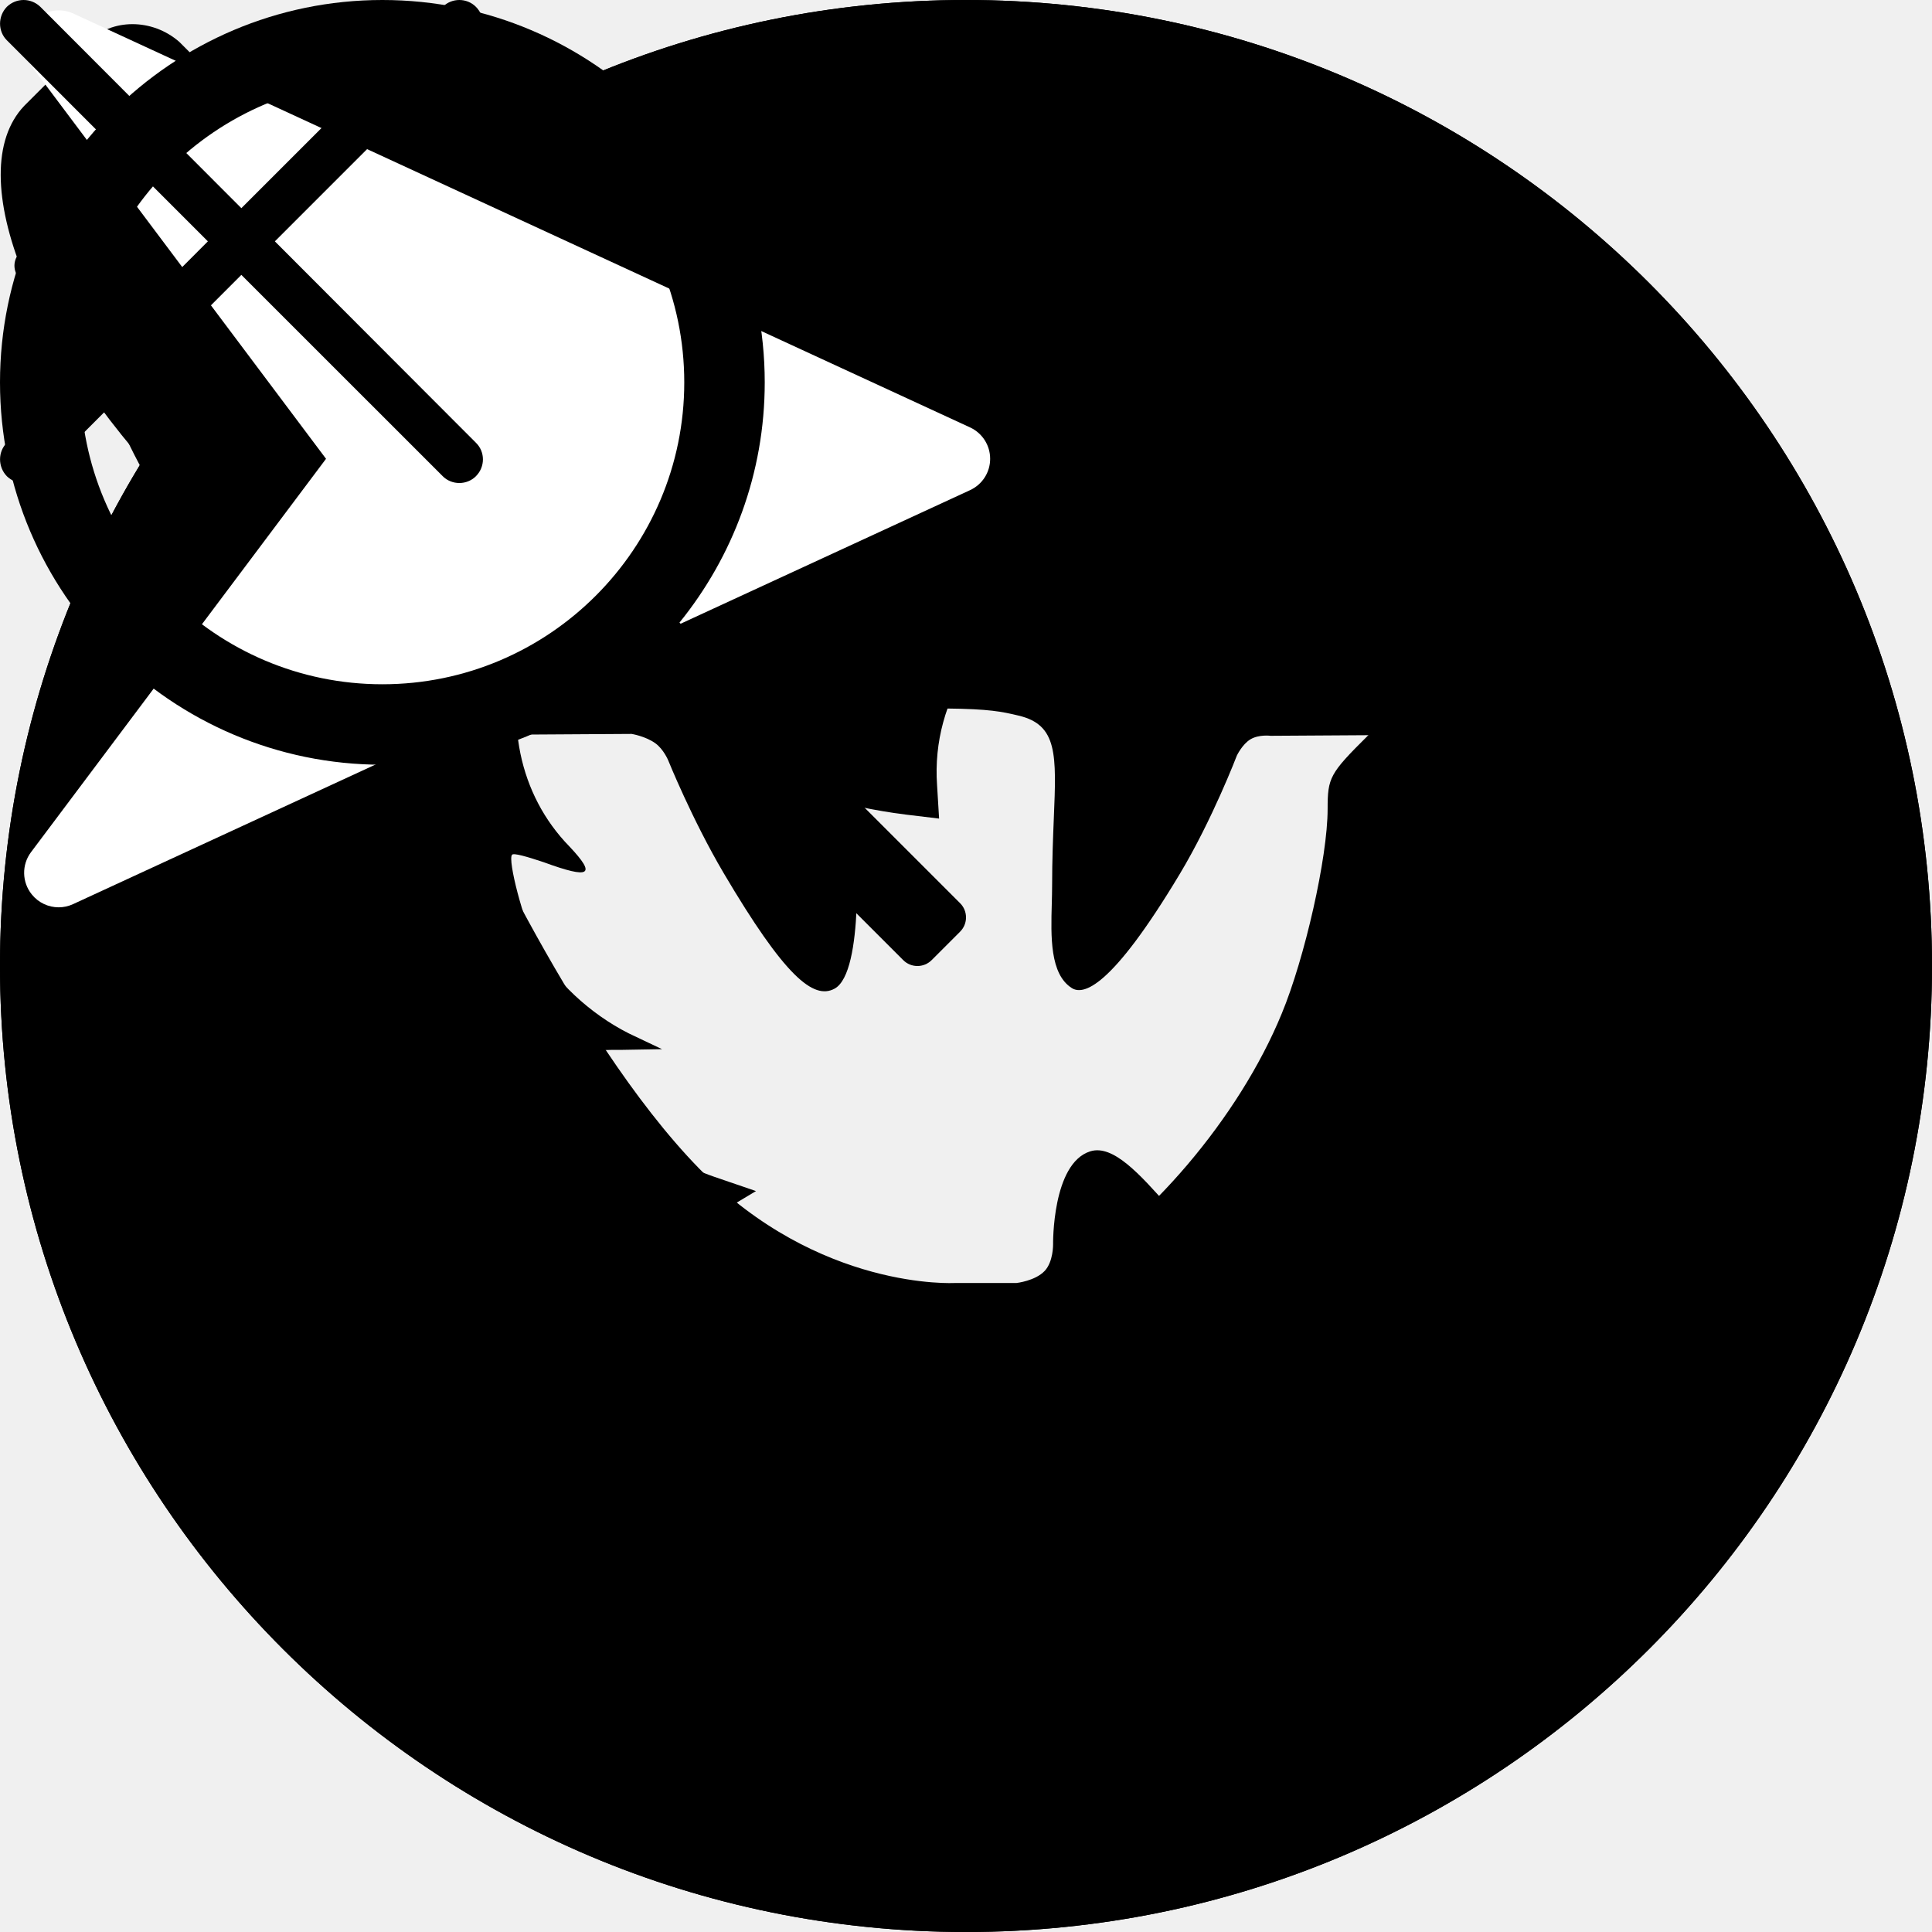
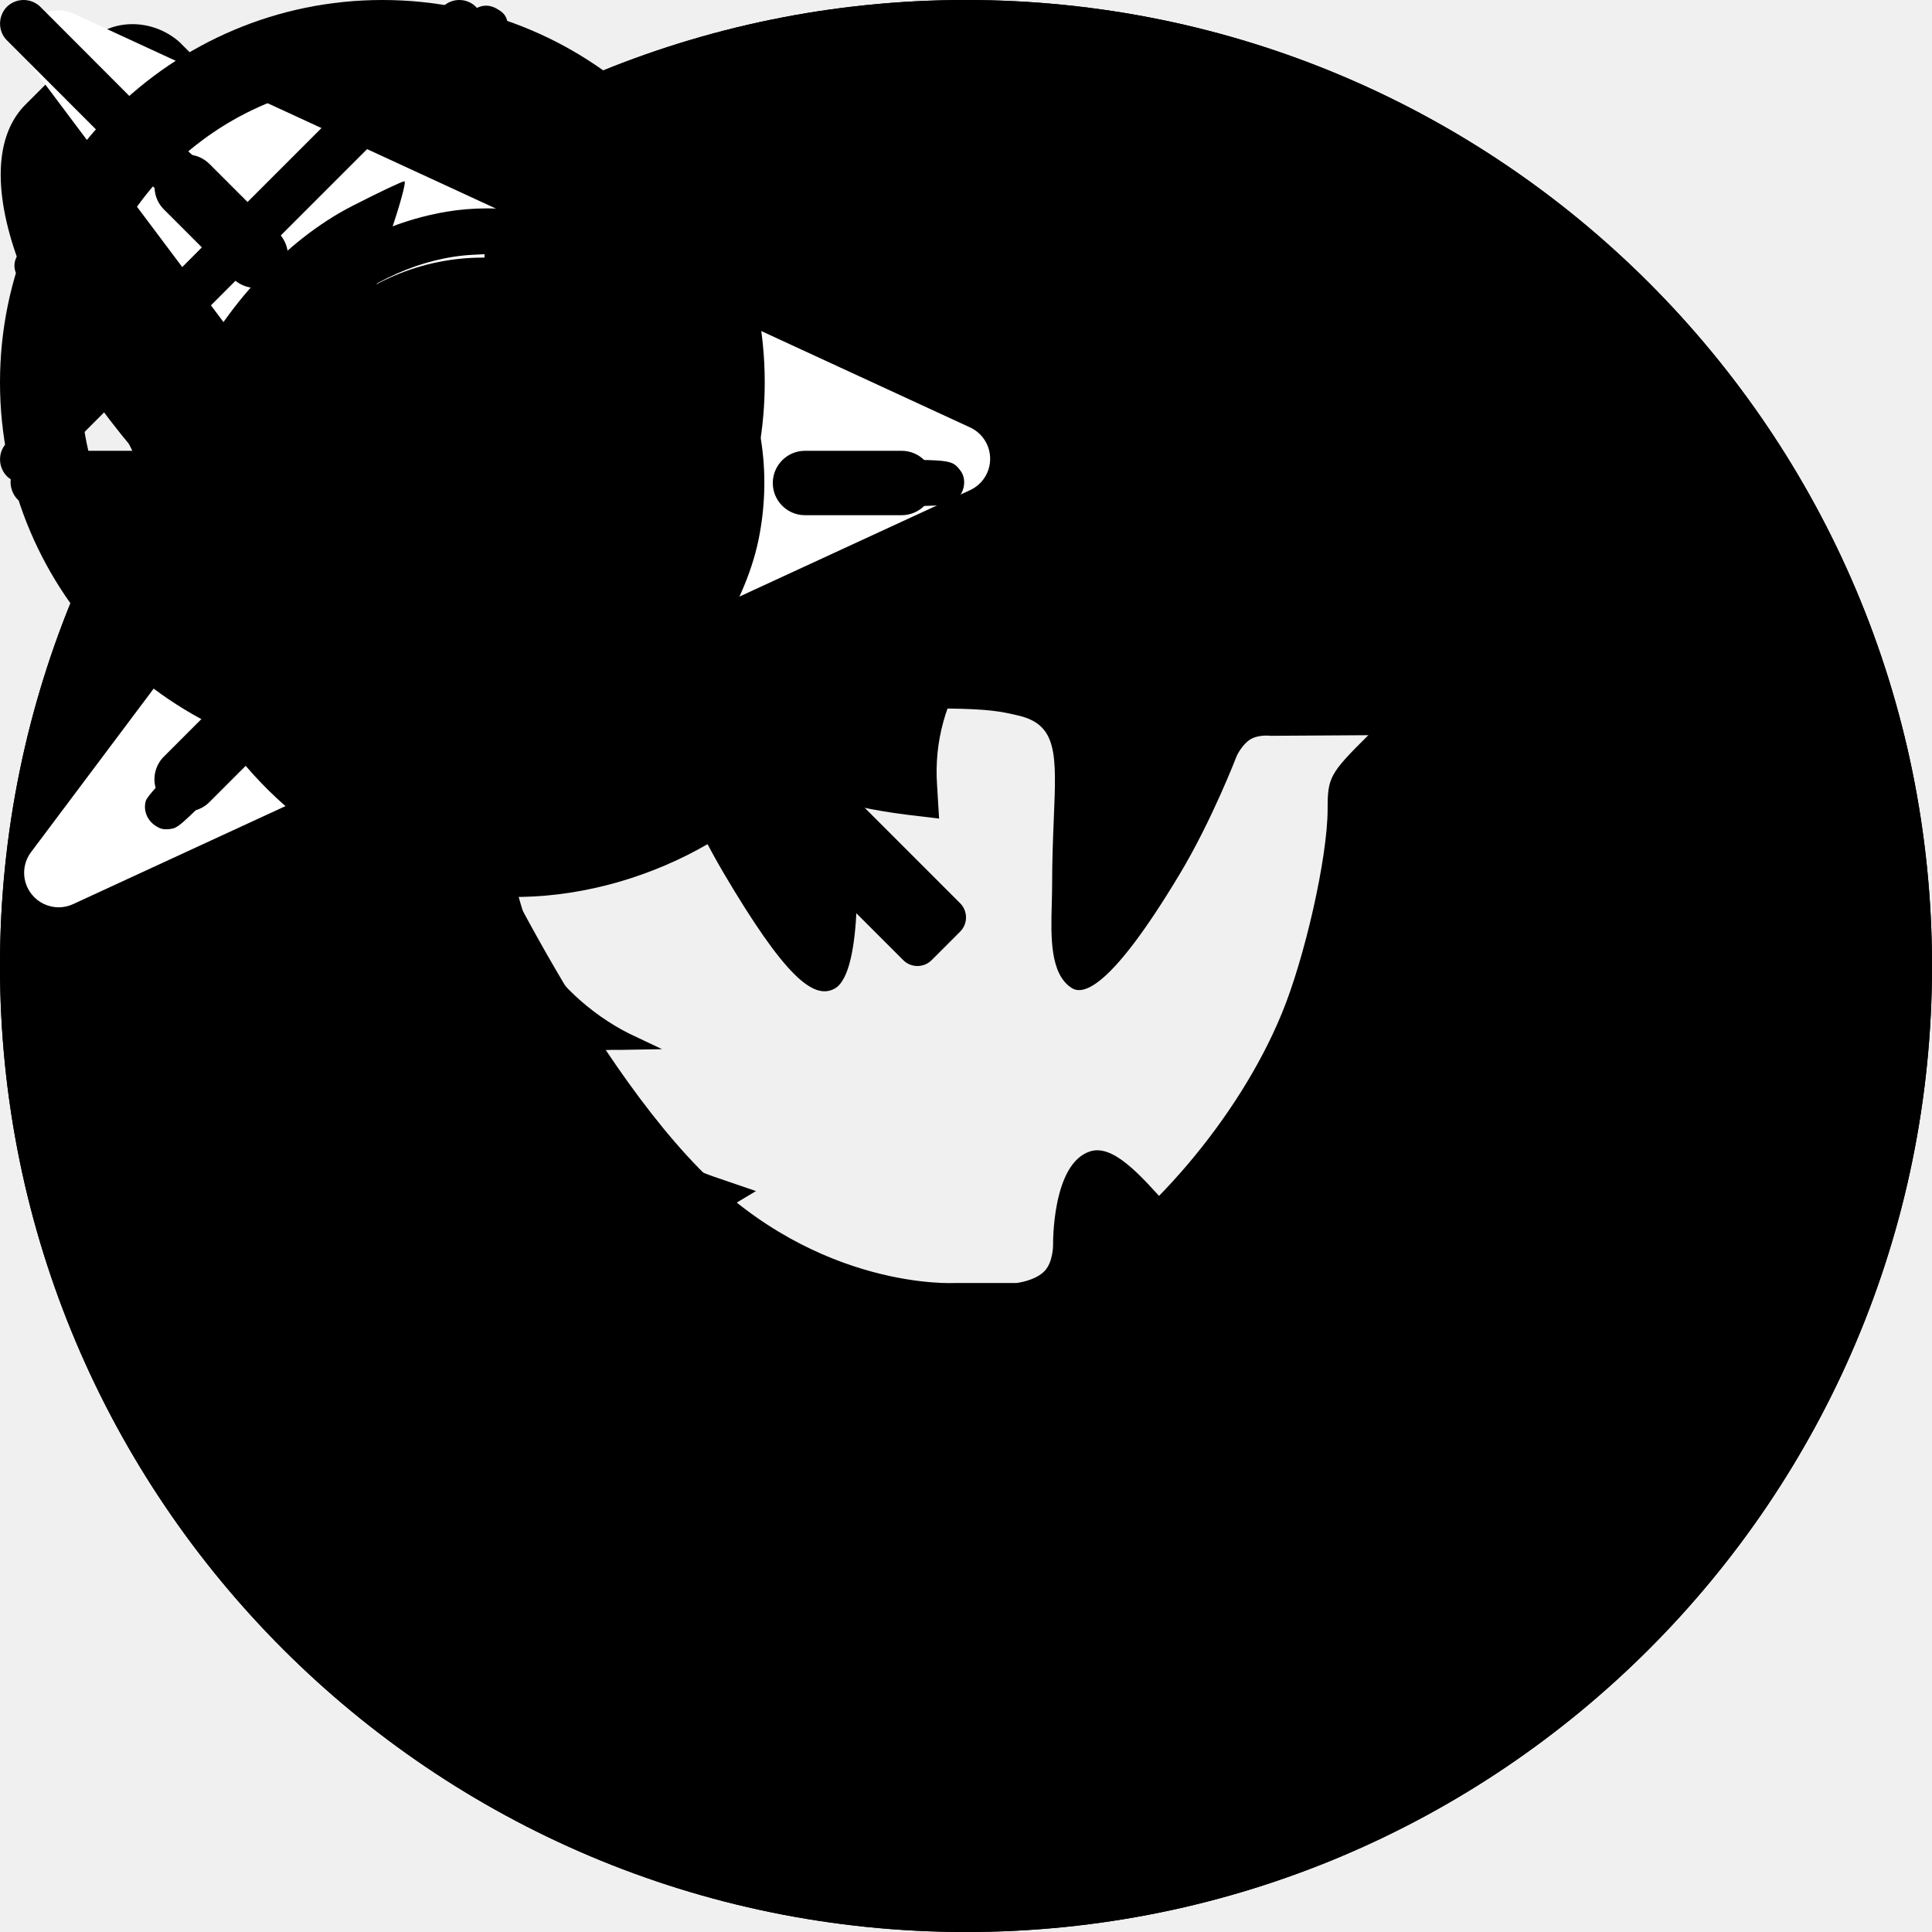
<svg xmlns="http://www.w3.org/2000/svg">
  <defs>
    <style>
			:root svg:not(:target) {
				display: none;
			}
		</style>
  </defs>
  <svg id="location" width="14" height="15" viewBox="0 0 14 15">
    <g clip-path="url(#clip0_2_326)">
      <path d="M7 0.5C4.121 0.5 1.779 2.843 1.779 5.723C1.779 10.014 6.48 14.203 6.681 14.379C6.772 14.46 6.886 14.5 7 14.5C7.114 14.5 7.228 14.46 7.319 14.379C7.52 14.203 12.221 10.014 12.221 5.723C12.221 2.843 9.879 0.5 7 0.5ZM7 4.257C7.8 4.257 8.45 4.914 8.45 5.723C8.45 6.531 7.8 7.189 7 7.189C6.2 7.189 5.55 6.531 5.55 5.723C5.55 4.914 6.2 4.257 7 4.257Z" />
    </g>
    <defs>
      <clipPath id="clip0_2_326">
        <rect width="14" height="14" fill="white" transform="translate(0 0.5)" />
      </clipPath>
    </defs>
  </svg>
  <svg id="phone" width="14" height="15" viewBox="0 0 14 15">
    <g clip-path="url(#clip0_2_116)">
      <path d="M13.619 10.775L11.665 8.821C10.967 8.123 9.781 8.402 9.502 9.309C9.293 9.937 8.595 10.286 7.967 10.147C6.571 9.798 4.688 7.984 4.339 6.518C4.129 5.89 4.548 5.192 5.176 4.983C6.083 4.704 6.362 3.518 5.664 2.82L3.711 0.866C3.152 0.378 2.315 0.378 1.827 0.866L0.501 2.192C-0.825 3.588 0.64 7.286 3.92 10.565C7.199 13.845 10.898 15.38 12.293 13.984L13.619 12.659C14.107 12.1 14.107 11.263 13.619 10.775Z" />
    </g>
    <defs>
      <clipPath id="clip0_2_116">
        <rect width="14" height="14" fill="white" transform="translate(0 0.5)" />
      </clipPath>
    </defs>
  </svg>
  <svg id="vk" width="40" height="40" viewBox="0 0 40 40">
    <path fill-rule="evenodd" clip-rule="evenodd" d="M20 0C8.954 0 0 8.954 0 20C0 31.046 8.954 40 20 40C31.046 40 40 31.046 40 20C40 8.954 31.046 0 20 0ZM21.628 26.314C21.431 26.521 21.046 26.563 21.046 26.563H19.771C19.771 26.563 16.958 26.729 14.48 24.198C11.778 21.435 9.391 15.955 9.391 15.955C9.391 15.955 9.254 15.595 9.403 15.422C9.571 15.226 10.029 15.214 10.029 15.214L13.077 15.195C13.077 15.195 13.364 15.241 13.569 15.389C13.739 15.512 13.834 15.741 13.834 15.741C13.834 15.741 14.327 16.963 14.979 18.07C16.253 20.23 16.845 20.702 17.277 20.47C17.908 20.133 17.719 17.417 17.719 17.417C17.719 17.417 17.73 16.432 17.402 15.992C17.147 15.652 16.667 15.553 16.455 15.525C16.283 15.503 16.565 15.112 16.93 14.937C17.479 14.673 18.447 14.658 19.592 14.669C20.484 14.678 20.741 14.733 21.089 14.816C21.898 15.007 21.873 15.621 21.818 16.946C21.802 17.343 21.783 17.803 21.783 18.334C21.783 18.453 21.779 18.581 21.776 18.711C21.757 19.39 21.735 20.168 22.191 20.457C22.425 20.605 22.995 20.479 24.424 18.098C25.101 16.97 25.608 15.643 25.608 15.643C25.608 15.643 25.72 15.407 25.892 15.305C26.068 15.202 26.306 15.234 26.306 15.234L29.514 15.214C29.514 15.214 30.478 15.1 30.633 15.528C30.797 15.976 30.273 17.023 28.963 18.737C27.72 20.364 27.114 20.963 27.17 21.493C27.211 21.88 27.604 22.23 28.358 22.917C29.934 24.353 30.356 25.108 30.457 25.29C30.466 25.305 30.472 25.316 30.477 25.323C31.183 26.473 29.693 26.563 29.693 26.563L26.843 26.602C26.843 26.602 26.232 26.721 25.427 26.178C25.005 25.894 24.592 25.43 24.2 24.988C23.6 24.313 23.046 23.69 22.573 23.837C21.779 24.085 21.803 25.764 21.803 25.764C21.803 25.764 21.809 26.123 21.628 26.314Z" />
  </svg>
  <svg id="x" width="40" height="40" viewBox="0 0 40 40">
    <path fill-rule="evenodd" clip-rule="evenodd" d="M20 0C8.954 0 0 8.954 0 20C0 31.046 8.954 40 20 40C31.046 40 40 31.046 40 20C40 8.954 31.046 0 20 0ZM19.443 16.948L19.401 16.256C19.275 14.463 20.38 12.824 22.129 12.189C22.773 11.963 23.864 11.934 24.577 12.132C24.857 12.217 25.389 12.499 25.766 12.754L26.452 13.22L27.207 12.98C27.627 12.852 28.186 12.641 28.438 12.499C28.676 12.372 28.886 12.302 28.886 12.344C28.886 12.584 28.368 13.403 27.935 13.855C27.347 14.491 27.515 14.547 28.704 14.124C29.418 13.883 29.431 13.883 29.292 14.152C29.208 14.293 28.774 14.787 28.312 15.239C27.529 16.016 27.487 16.101 27.487 16.751C27.487 17.753 27.011 19.844 26.536 20.988C25.654 23.134 23.766 25.352 21.877 26.467C19.219 28.035 15.68 28.431 12.7 27.513C11.707 27.202 10 26.411 10 26.27C10 26.227 10.518 26.171 11.147 26.157C12.462 26.128 13.777 25.761 14.896 25.112L15.652 24.66L14.784 24.363C13.553 23.939 12.448 22.965 12.168 22.047C12.084 21.75 12.112 21.736 12.896 21.736L13.707 21.722L13.022 21.397C12.21 20.988 11.469 20.296 11.105 19.589C10.839 19.081 10.504 17.796 10.602 17.697C10.63 17.654 10.923 17.739 11.259 17.852C12.224 18.205 12.35 18.12 11.791 17.527C10.741 16.454 10.42 14.858 10.923 13.347L11.161 12.669L12.084 13.587C13.973 15.437 16.197 16.539 18.744 16.864L19.443 16.948Z" />
  </svg>
  <svg id="send" width="21" height="19" viewBox="0 0 21 19" fill="white">
    <path d="M20.086 8.85L1.515 0.279C1.219 0.145 0.866 0.225 0.66 0.479C0.453 0.734 0.446 1.095 0.643 1.356L6.75 9.499L0.643 17.642C0.446 17.903 0.453 18.266 0.659 18.519C0.798 18.692 1.005 18.785 1.215 18.785C1.316 18.785 1.418 18.763 1.513 18.719L20.084 10.148C20.339 10.03 20.5 9.778 20.5 9.499C20.5 9.22 20.339 8.968 20.086 8.85Z" />
  </svg>
  <svg id="next" width="6" height="11" viewBox="0 0 6 11">
    <path d="M0.413 5.226L5.039 0.613C5.19 0.462 5.436 0.462 5.587 0.614C5.738 0.765 5.738 1.011 5.586 1.162L1.236 5.5L5.586 9.838C5.738 9.989 5.738 10.235 5.587 10.386C5.511 10.462 5.412 10.5 5.313 10.5C5.213 10.5 5.114 10.462 5.039 10.387L0.413 5.774C0.34 5.702 0.299 5.603 0.299 5.5C0.299 5.397 0.341 5.298 0.413 5.226Z" />
  </svg>
  <svg id="search" width="20" height="20" viewBox="0 0 20 20">
    <path d="M19.878 18.7L14.068 12.89C15.17 11.529 15.833 9.8 15.833 7.917C15.833 3.551 12.282 0 7.917 0C3.551 0 0 3.551 0 7.917C0 12.282 3.551 15.833 7.917 15.833C9.8 15.833 11.529 15.17 12.89 14.068L18.7 19.878C18.862 20.041 19.126 20.041 19.289 19.878L19.878 19.289C20.041 19.126 20.041 18.862 19.878 18.7ZM7.917 14.167C4.47 14.167 1.667 11.363 1.667 7.917C1.667 4.47 4.47 1.667 7.917 1.667C11.363 1.667 14.167 4.47 14.167 7.917C14.167 11.363 11.363 14.167 7.917 14.167Z" />
  </svg>
  <svg id="close" width="10" height="10" viewBox="0 0 10 10">
    <path d="M0.142 0.834C-0.046 0.647 -0.046 0.335 0.142 0.141C0.336 -0.047 0.641 -0.047 0.835 0.141L4.997 4.31L9.167 0.141C9.354 -0.047 9.666 -0.047 9.853 0.141C10.047 0.335 10.047 0.647 9.853 0.834L5.691 4.997L9.853 9.166C10.047 9.354 10.047 9.666 9.853 9.86C9.666 10.047 9.354 10.047 9.167 9.86L4.997 5.691L0.835 9.86C0.641 10.047 0.336 10.047 0.142 9.86C-0.046 9.666 -0.046 9.353 0.142 9.166L4.304 4.997L0.142 0.834Z" />
  </svg>
+   <svg id="theme-dark" width="20" height="20" viewBox="0 0 210 245">
+     <path d="M 93.982,225.2 C 66.619,218.32 42.651,198.223 30.537,172 24.485,158.901 23.322,152.879 23.259,134.322 c -0.064,-18.844 0.994,-24.377 7.203,-37.678 8.75,-18.746 24.692,-35.857 41.357,-44.393 6.741,-3.453 12.7,-6.277 13.243,-6.277 0.542,0 -1.134,6.139 -3.727,13.642 -15.083,43.66 6.883,92.301 50.985,112.898 13.549,6.328 18.739,7.282 39.627,7.282 13.22,0 24.036,0.75 24.036,1.668 -8e-5,0.917 -5.338,7.605 -11.863,14.862 -22.021,24.492 -59.639,36.543 -90.138,28.875 z" />
+   </svg>
+   <svg id="theme-light" width="20" height="20" viewBox="0 0 30 30">
+     <path d="M 14.984 0.986 A 1 1 0 0 0 14 2 L 14 5 A 1 1 0 1 0 16 5 L 16 2 A 1 1 0 0 0 14.984 0.986 z M 5.797 4.799 A 1 1 0 0 0 5.102 6.516 L 7.223 8.637 A 1 1 0 1 0 8.637 7.223 L 6.516 5.102 A 1 1 0 0 0 5.797 4.799 z M 24.172 4.799 A 1 1 0 0 0 23.484 5.102 L 21.363 7.223 A 1 1 0 1 0 22.777 8.637 L 24.898 6.516 A 1 1 0 0 0 24.172 4.799 z M 15 8 A 7 7 0 0 0 8 15 A 7 7 0 0 0 15 22 A 7 7 0 0 0 22 15 A 7 7 0 0 0 15 8 z M 2 14 A 1 1 0 1 0 2 16 L 5 16 A 1 1 0 1 0 5 14 L 2 14 z M 25 14 A 1 1 0 1 0 25 16 L 28 16 A 1 1 0 1 0 28 14 L 25 14 z M 7.91 21.061 A 1 1 0 0 0 7.223 21.363 L 5.102 23.484 A 1 1 0 1 0 6.516 24.898 L 8.637 22.777 A 1 1 0 0 0 7.91 21.061 z M 22.061 21.061 A 1 1 0 0 0 21.363 22.777 L 23.484 24.898 A 1 1 0 1 0 24.898 23.484 L 22.777 21.363 A 1 1 0 0 0 22.061 21.061 z M 14.984 23.986 A 1 1 0 0 0 14 25 L 14 28 A 1 1 0 1 0 16 28 L 16 25 A 1 1 0 0 0 14.984 23.986 z" />
+   </svg>
+   <svg id="theme-system" width="20" height="20" viewBox="0 0 135.467 135.467">
+     <path style="stroke-width:0.263" d="m 66.607,135.059 c -1.63,-0.994 -1.69,-1.392 -1.69,-11.219 0,-9.774 0.049,-10.111 1.603,-11.029 1.686,-0.996 3.584,-0.391 4.517,1.439 0.411,0.806 0.46,1.844 0.461,9.682 5.27e-4,9.748 -0.049,10.07 -1.704,11.092 -1.072,0.663 -2.138,0.674 -3.187,0.034 z M 21.743,115.759 c -1.133,-0.769 -1.658,-2.141 -1.307,-3.414 0.179,-0.649 1.931,-2.564 6.645,-7.263 6.349,-6.33 6.411,-6.382 7.521,-6.382 2.273,0 3.69,1.56 3.334,3.67 -0.141,0.835 -1.061,1.867 -6.563,7.366 -6.127,6.124 -6.449,6.401 -7.554,6.522 -0.917,0.101 -1.344,-0.002 -2.076,-0.499 z m 90.692,0.17 c -0.966,-0.496 -11.788,-11.226 -12.549,-12.443 -0.8,-1.278 -0.558,-3.065 0.549,-4.054 0.674,-0.602 1.064,-0.733 2.187,-0.733 h 1.367 l 6.422,6.407 c 6.2,6.185 6.427,6.448 6.556,7.591 0.304,2.693 -2.16,4.449 -4.532,3.231 z M 65.526,106.062 C 56.049,105.276 47.492,101.162 40.829,94.188 29.723,82.565 27.048,65.363 34.1,50.918 39.64,39.572 50.006,31.847 62.582,29.695 c 7.313,-1.252 16.27,0.029 22.738,3.252 16.181,8.062 24.632,25.206 21.057,42.718 -0.981,4.805 -3.36,10.193 -6.378,14.441 -1.944,2.737 -6.189,6.982 -8.926,8.926 -7.348,5.219 -16.621,7.772 -25.547,7.031 z m 2.485,-38.362 -0.067,-32.052 -1.58,0.079 C 59.216,36.083 51.559,39.481 46.14,44.702 33.247,57.122 33.057,77.639 45.718,90.249 c 5.604,5.582 13.958,9.332 21.108,9.478 l 1.252,0.025 z M 3.653,70.765 c -1.912,-0.553 -2.837,-3.279 -1.632,-4.811 1.143,-1.453 1.327,-1.478 10.691,-1.477 8.155,0.001 8.682,0.03 9.494,0.525 1.136,0.693 1.765,2.026 1.535,3.252 -0.218,1.161 -1.425,2.412 -2.543,2.636 -1.298,0.26 -16.593,0.151 -17.546,-0.124 z m 111.614,0.107 c -0.895,-0.173 -2.132,-1.562 -2.331,-2.618 -0.23,-1.226 0.399,-2.559 1.535,-3.252 0.811,-0.495 1.339,-0.524 9.494,-0.525 9.364,-0.001 9.549,0.024 10.691,1.477 1.252,1.592 0.28,4.261 -1.759,4.828 -0.943,0.262 -16.332,0.341 -17.631,0.09 z M 33.853,37.169 C 33.217,37.049 22.089,26.288 20.909,24.652 c -1.223,-1.695 -0.355,-4.398 1.579,-4.919 1.938,-0.522 2.344,-0.23 9.043,6.498 6.809,6.839 7.003,7.125 6.182,9.09 -0.597,1.429 -2.146,2.17 -3.861,1.846 z M 101.356,36.986 c -1.265,-0.551 -1.952,-1.609 -1.952,-3.006 v -1.203 l 6.375,-6.395 c 4.301,-4.314 6.657,-6.488 7.24,-6.68 1.961,-0.647 4.023,0.952 4.023,3.12 v 1.218 l -6.382,6.402 c -4.85,4.864 -6.604,6.463 -7.305,6.658 -1.12,0.311 -1.006,0.318 -1.999,-0.115 z M 66.395,22.595 c -1.45,-1.14 -1.478,-1.343 -1.478,-10.52 0,-9.377 0.07,-9.823 1.69,-10.811 1.049,-0.64 2.115,-0.628 3.187,0.034 1.645,1.016 1.704,1.39 1.704,10.64 0,9.13 -0.068,9.603 -1.525,10.64 -1.043,0.742 -2.646,0.749 -3.579,0.016 z" />
+   </svg>
</svg>
